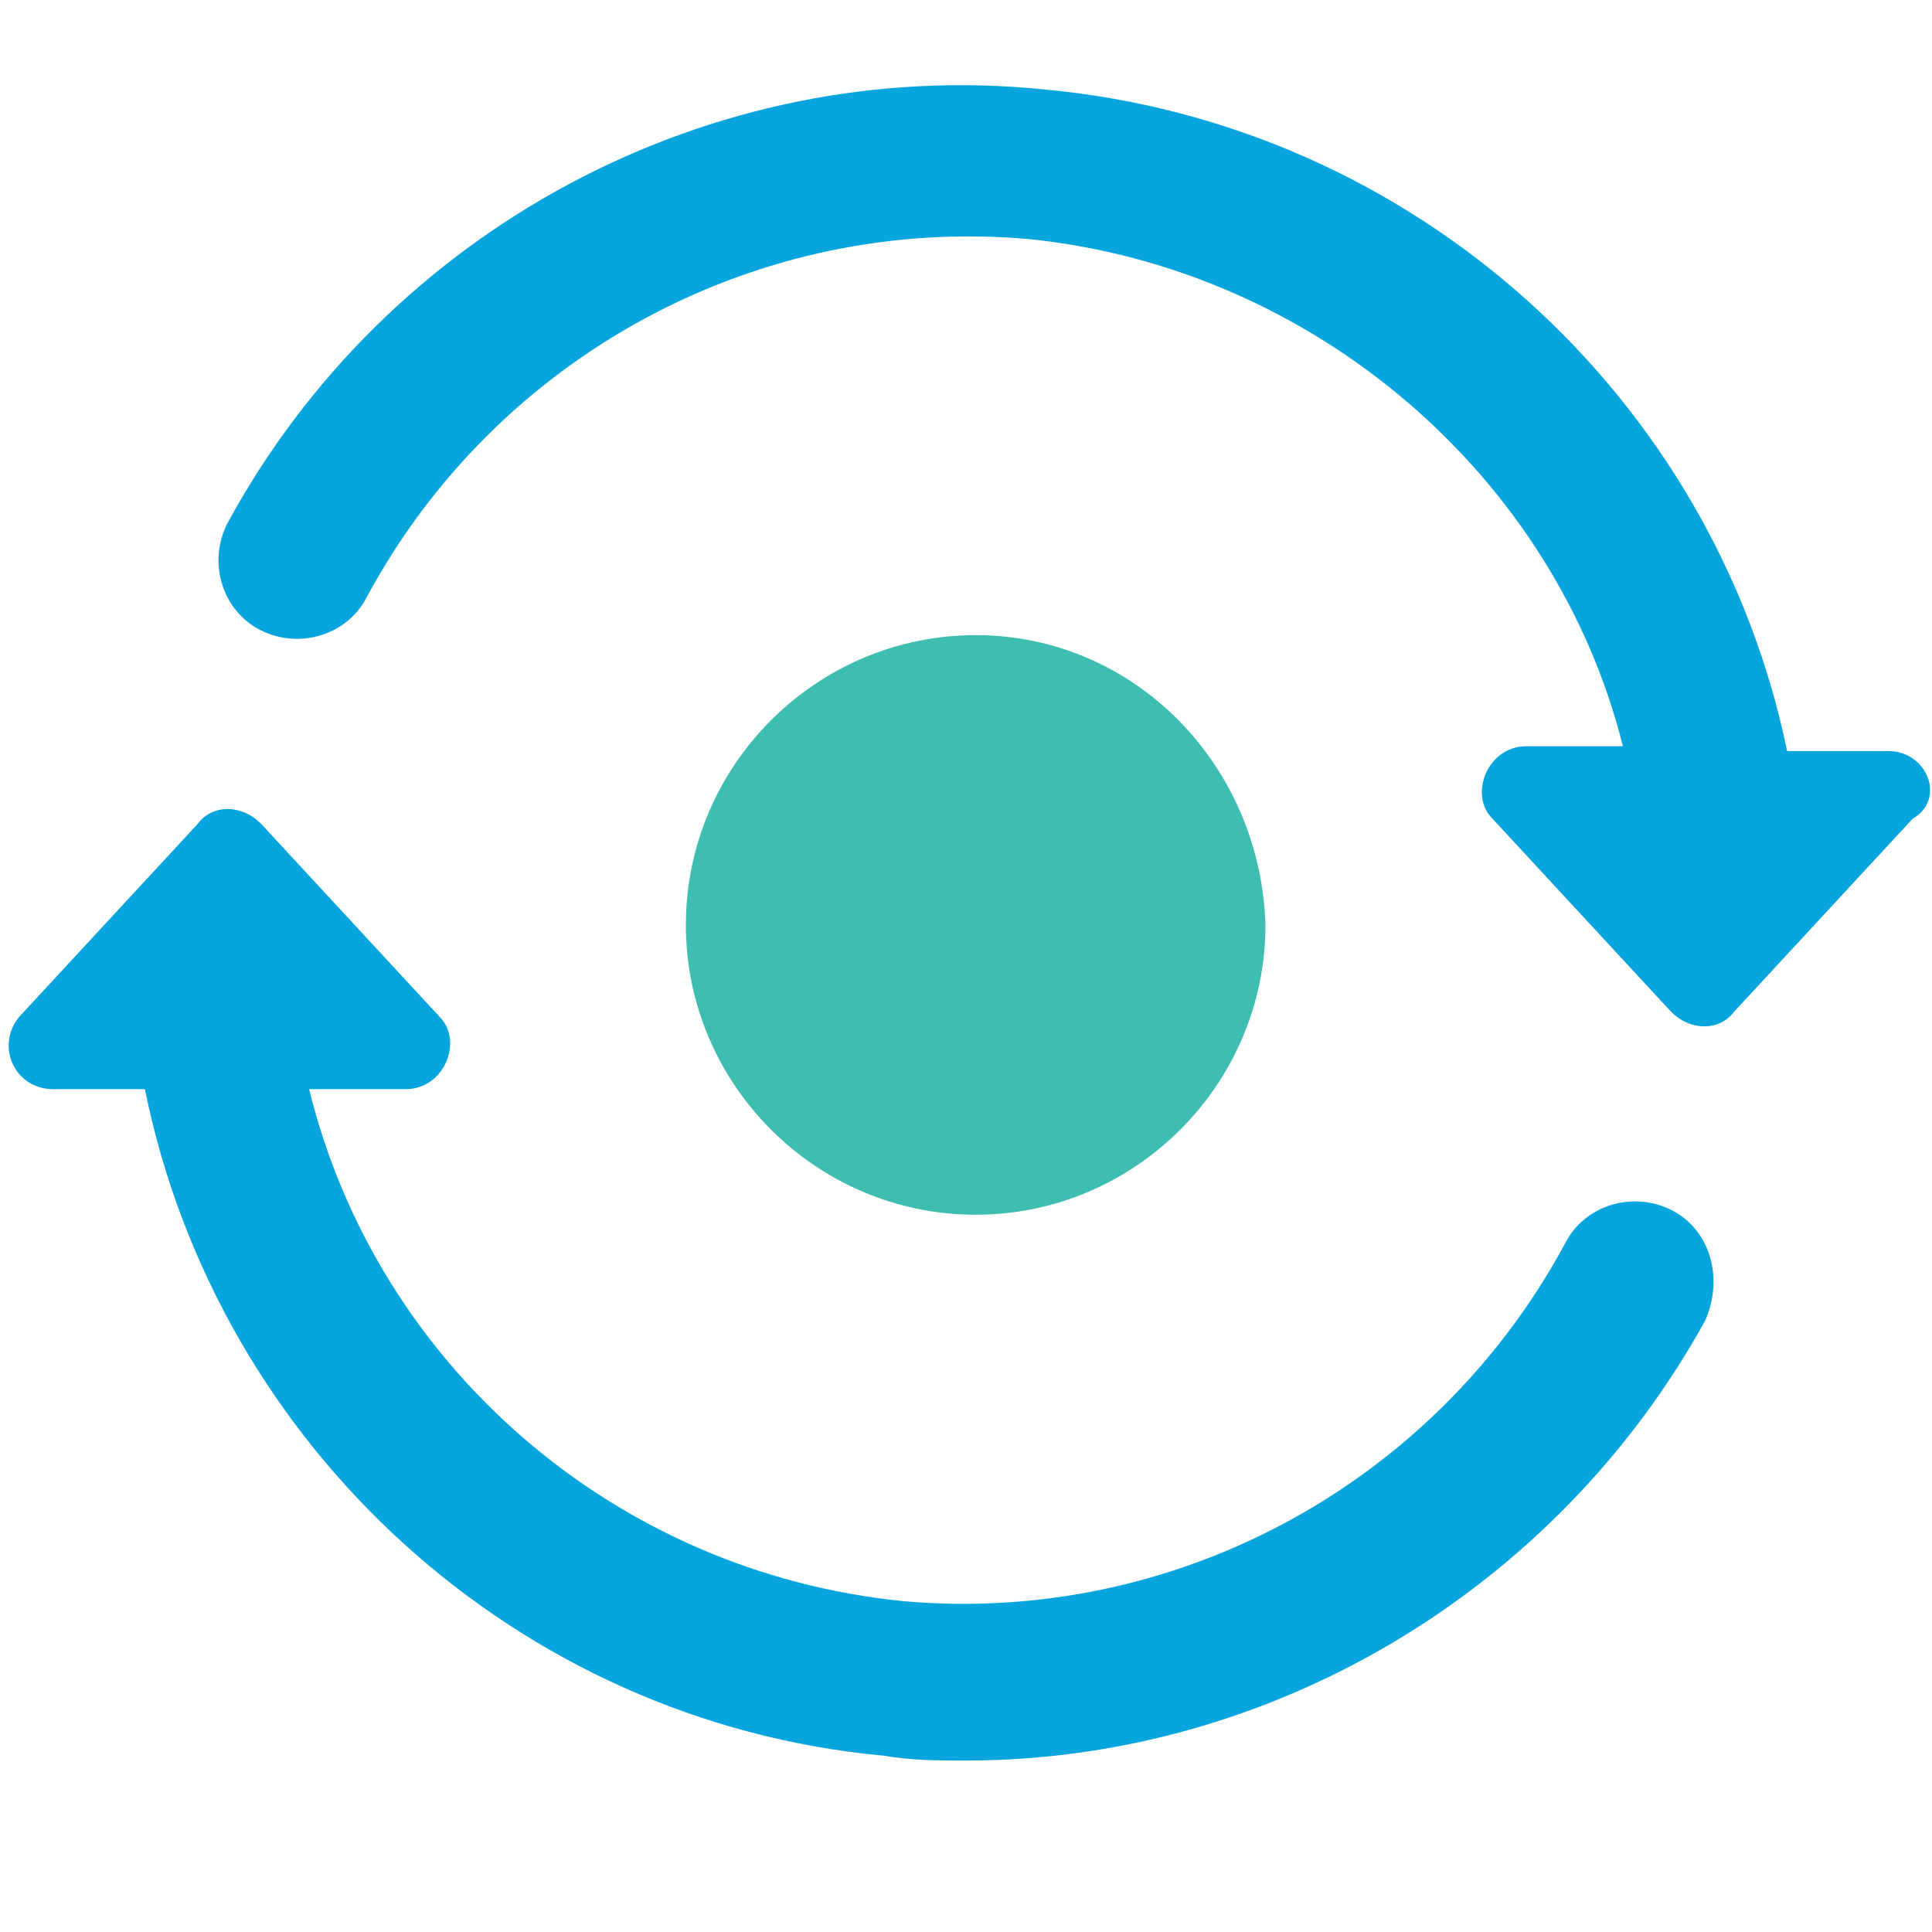
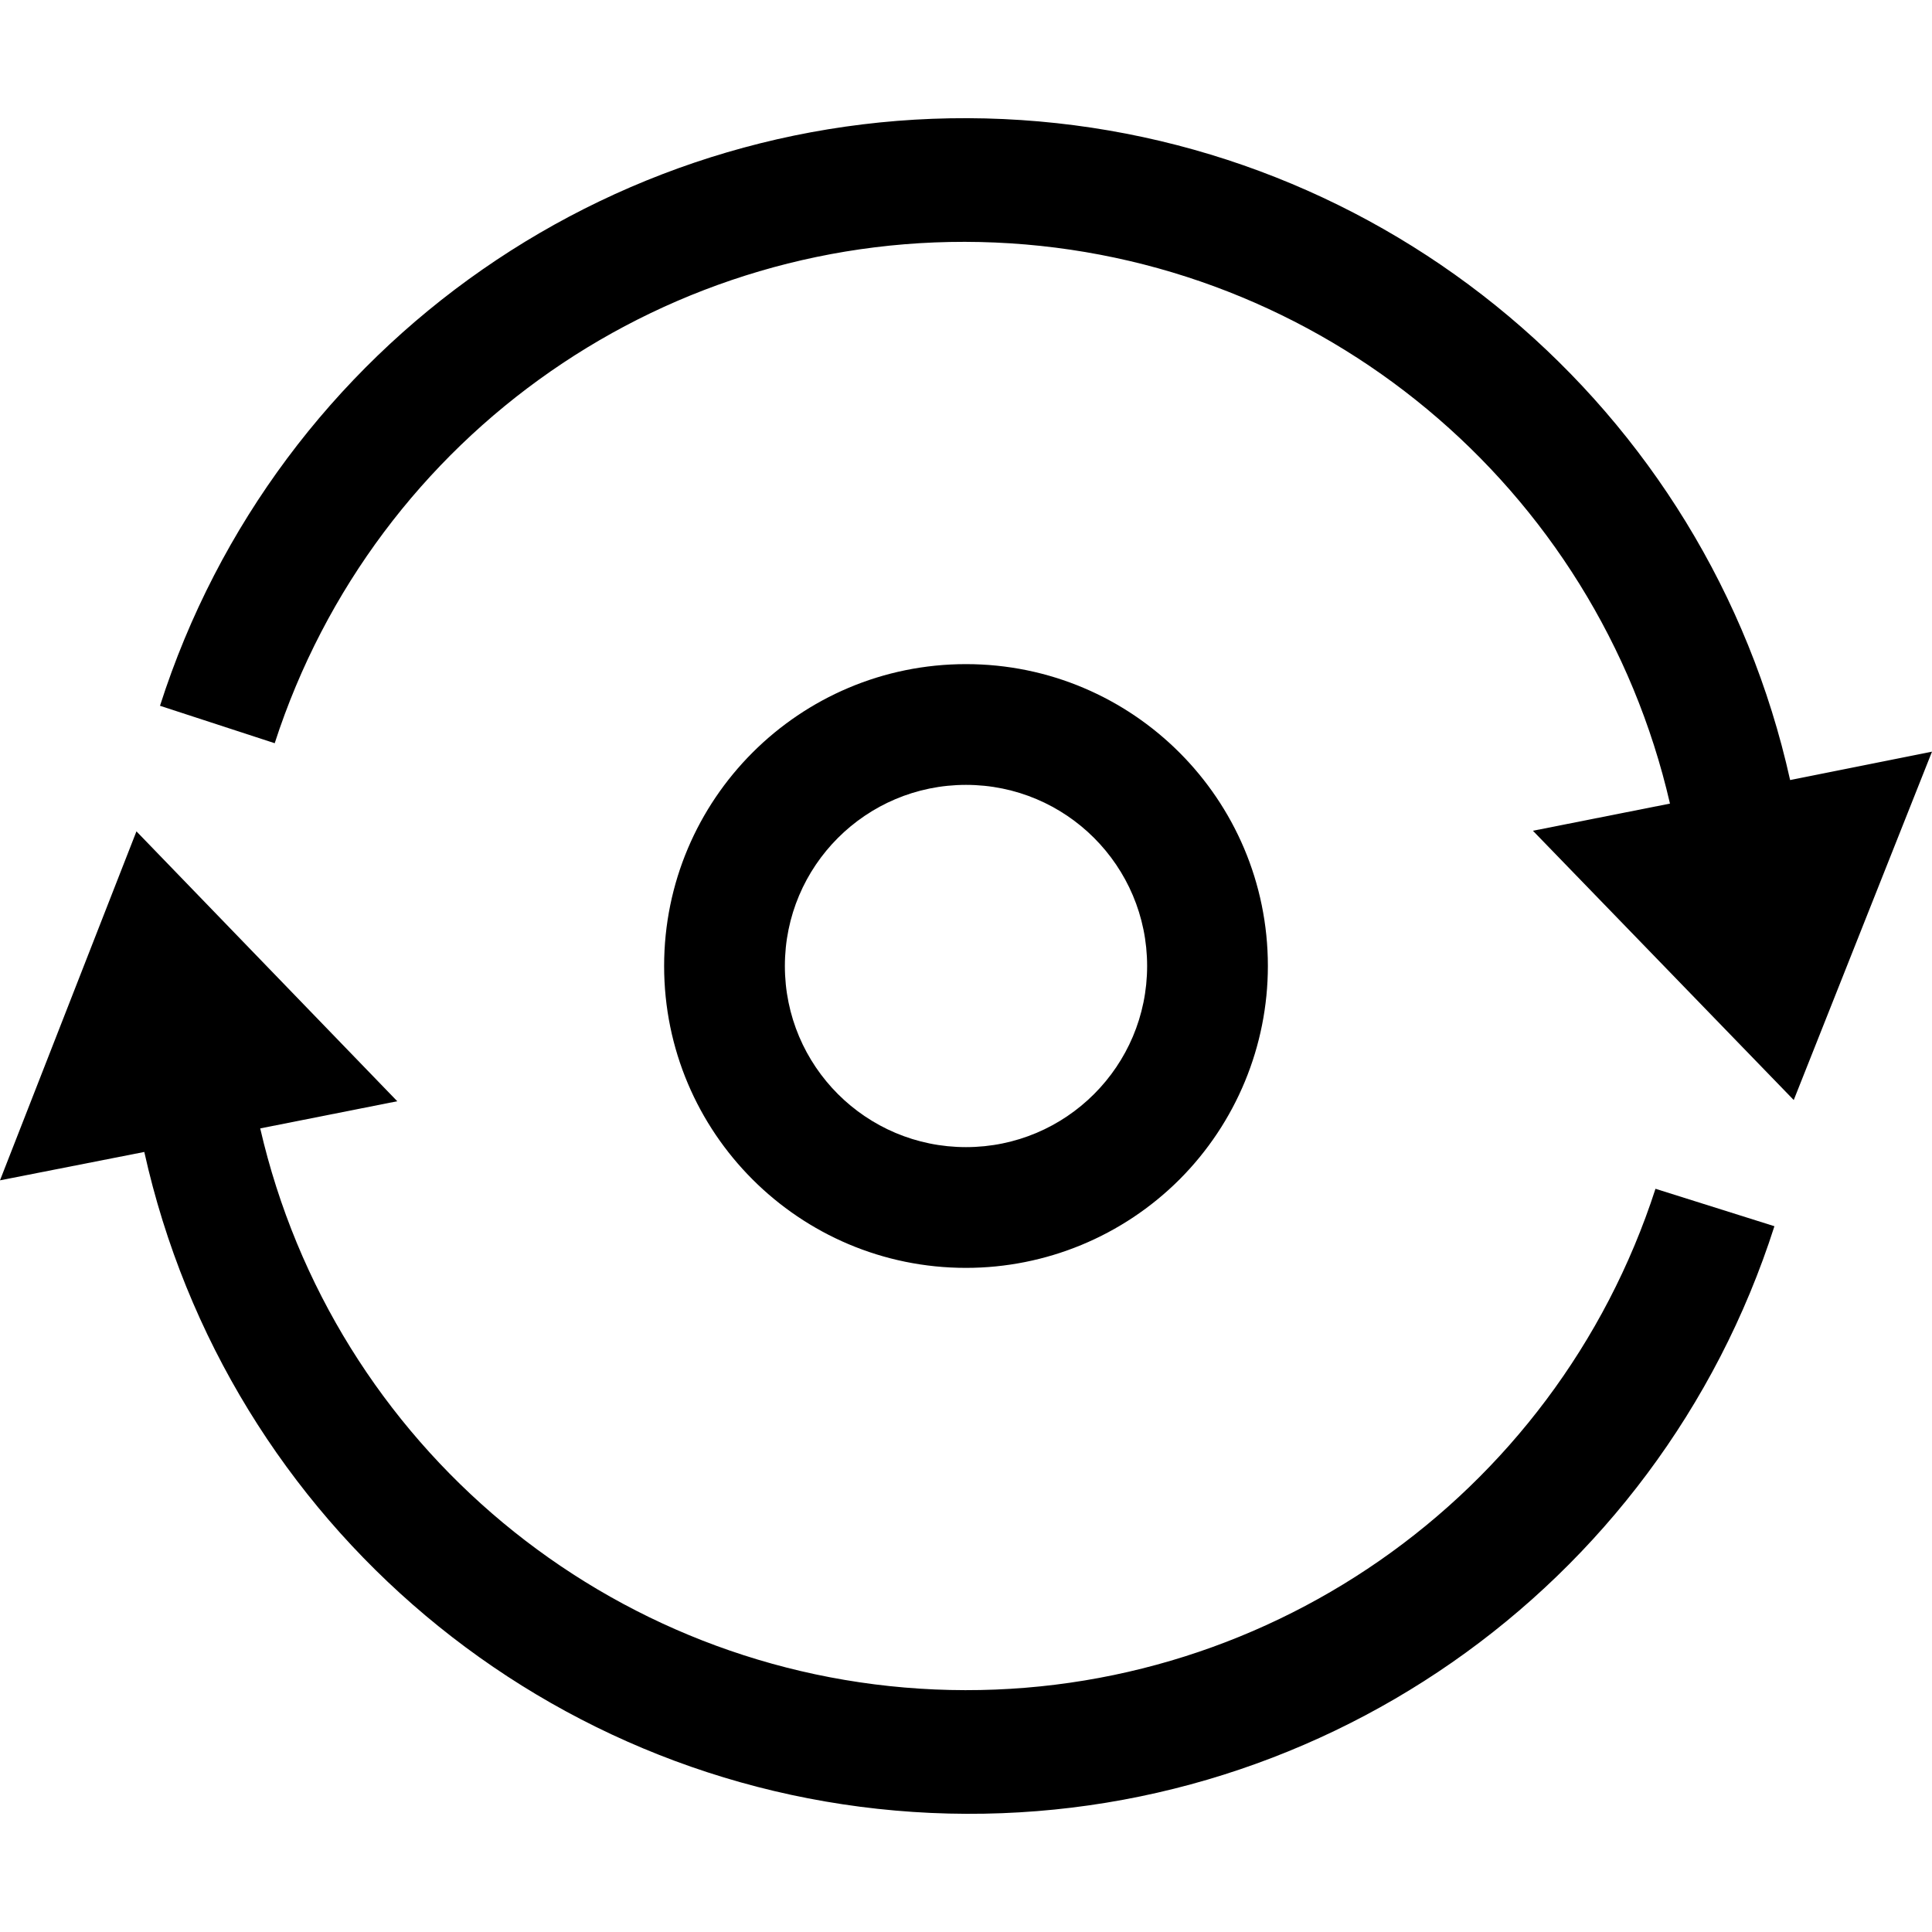
<svg xmlns="http://www.w3.org/2000/svg" width="32" height="32" viewBox="0 0 32 32">
-   <g fill="none" transform="translate(0 1)">
-     <path fill="#07A5DE" d="M27.68 19.04C27.04 18.72 26.24 18.96 25.92 19.6 23.76 23.6 19.44 25.92 14.96 25.52 10.16 25.04 6.24 21.6 5.12 17.04L6.72 17.04C7.36 17.04 7.68 16.24 7.28 15.84L4.32 12.64C4 12.32 3.52 12.32 3.28 12.64L.32 15.84C-.08 16.32.24 17.04.88 17.04L2.4 17.04C3.6 22.96 8.56 27.52 14.64 28.08 15.12 28.16 15.52 28.16 16 28.16 21.04 28.16 25.76 25.36 28.24 20.88 28.56 20.16 28.32 19.36 27.68 19.04M31.28 11.44L29.6 11.44C28.4 5.6 23.44 1.04 17.28.48 11.76-.08 6.4 2.8 3.76 7.68 3.44 8.32 3.68 9.12 4.32 9.44 4.96 9.76 5.76 9.52 6.08 8.88 8.24 4.88 12.56 2.56 17.04 2.96 21.76 3.44 25.76 6.88 26.88 11.36L25.28 11.36C24.64 11.36 24.32 12.16 24.72 12.56L27.68 15.76C28 16.08 28.48 16.08 28.72 15.76L31.68 12.56C32.24 12.24 31.92 11.44 31.28 11.44" />
-     <path fill="#3EBEB0" d="M16.16,9.52 C13.52,9.52 11.36,11.68 11.36,14.32 C11.36,16.96 13.52,19.12 16.16,19.12 C18.8,19.12 20.96,16.96 20.96,14.32 C20.88,11.68 18.8,9.52 16.16,9.52" />
+   <g transform="translate(0 1)">
+     <path class="euiIcon__fillSecondary" d="M16,20 C13.239,20 11,17.761 11,15 C11,12.239 13.239,10 16,10 C18.761,10 21,12.239 21,15 C21,16.326 20.473,17.598 19.536,18.536 C18.598,19.473 17.326,20 16,20 Z M16,12 C14.343,12 13,13.343 13,15 C13,16.657 14.343,18 16,18 C17.657,18 19,16.657 19,15 C19,13.343 17.657,12 16,12 Z" />
+     <path d="M27.42 18.69C25.758 23.823 20.875 27.216 15.485 26.983 10.094 26.75 5.522 22.948 4.31 17.69L6.58 17.24 2.26 12.77 0 18.55 2.39 18.08C3.762 24.253 9.102 28.74 15.419 29.028 21.736 29.315 27.462 25.333 29.39 19.31L27.42 18.69zM29.65 11.92C28.278 5.747 22.938 1.26 16.621.972 10.304.685 4.578 4.667 2.65 10.69L4.55 11.31C6.212 6.177 11.095 2.784 16.485 3.017 21.876 3.25 26.448 7.052 27.66 12.31L25.39 12.76 29.71 17.22 32 11.45 29.65 11.92z" />
  </g>
</svg>
